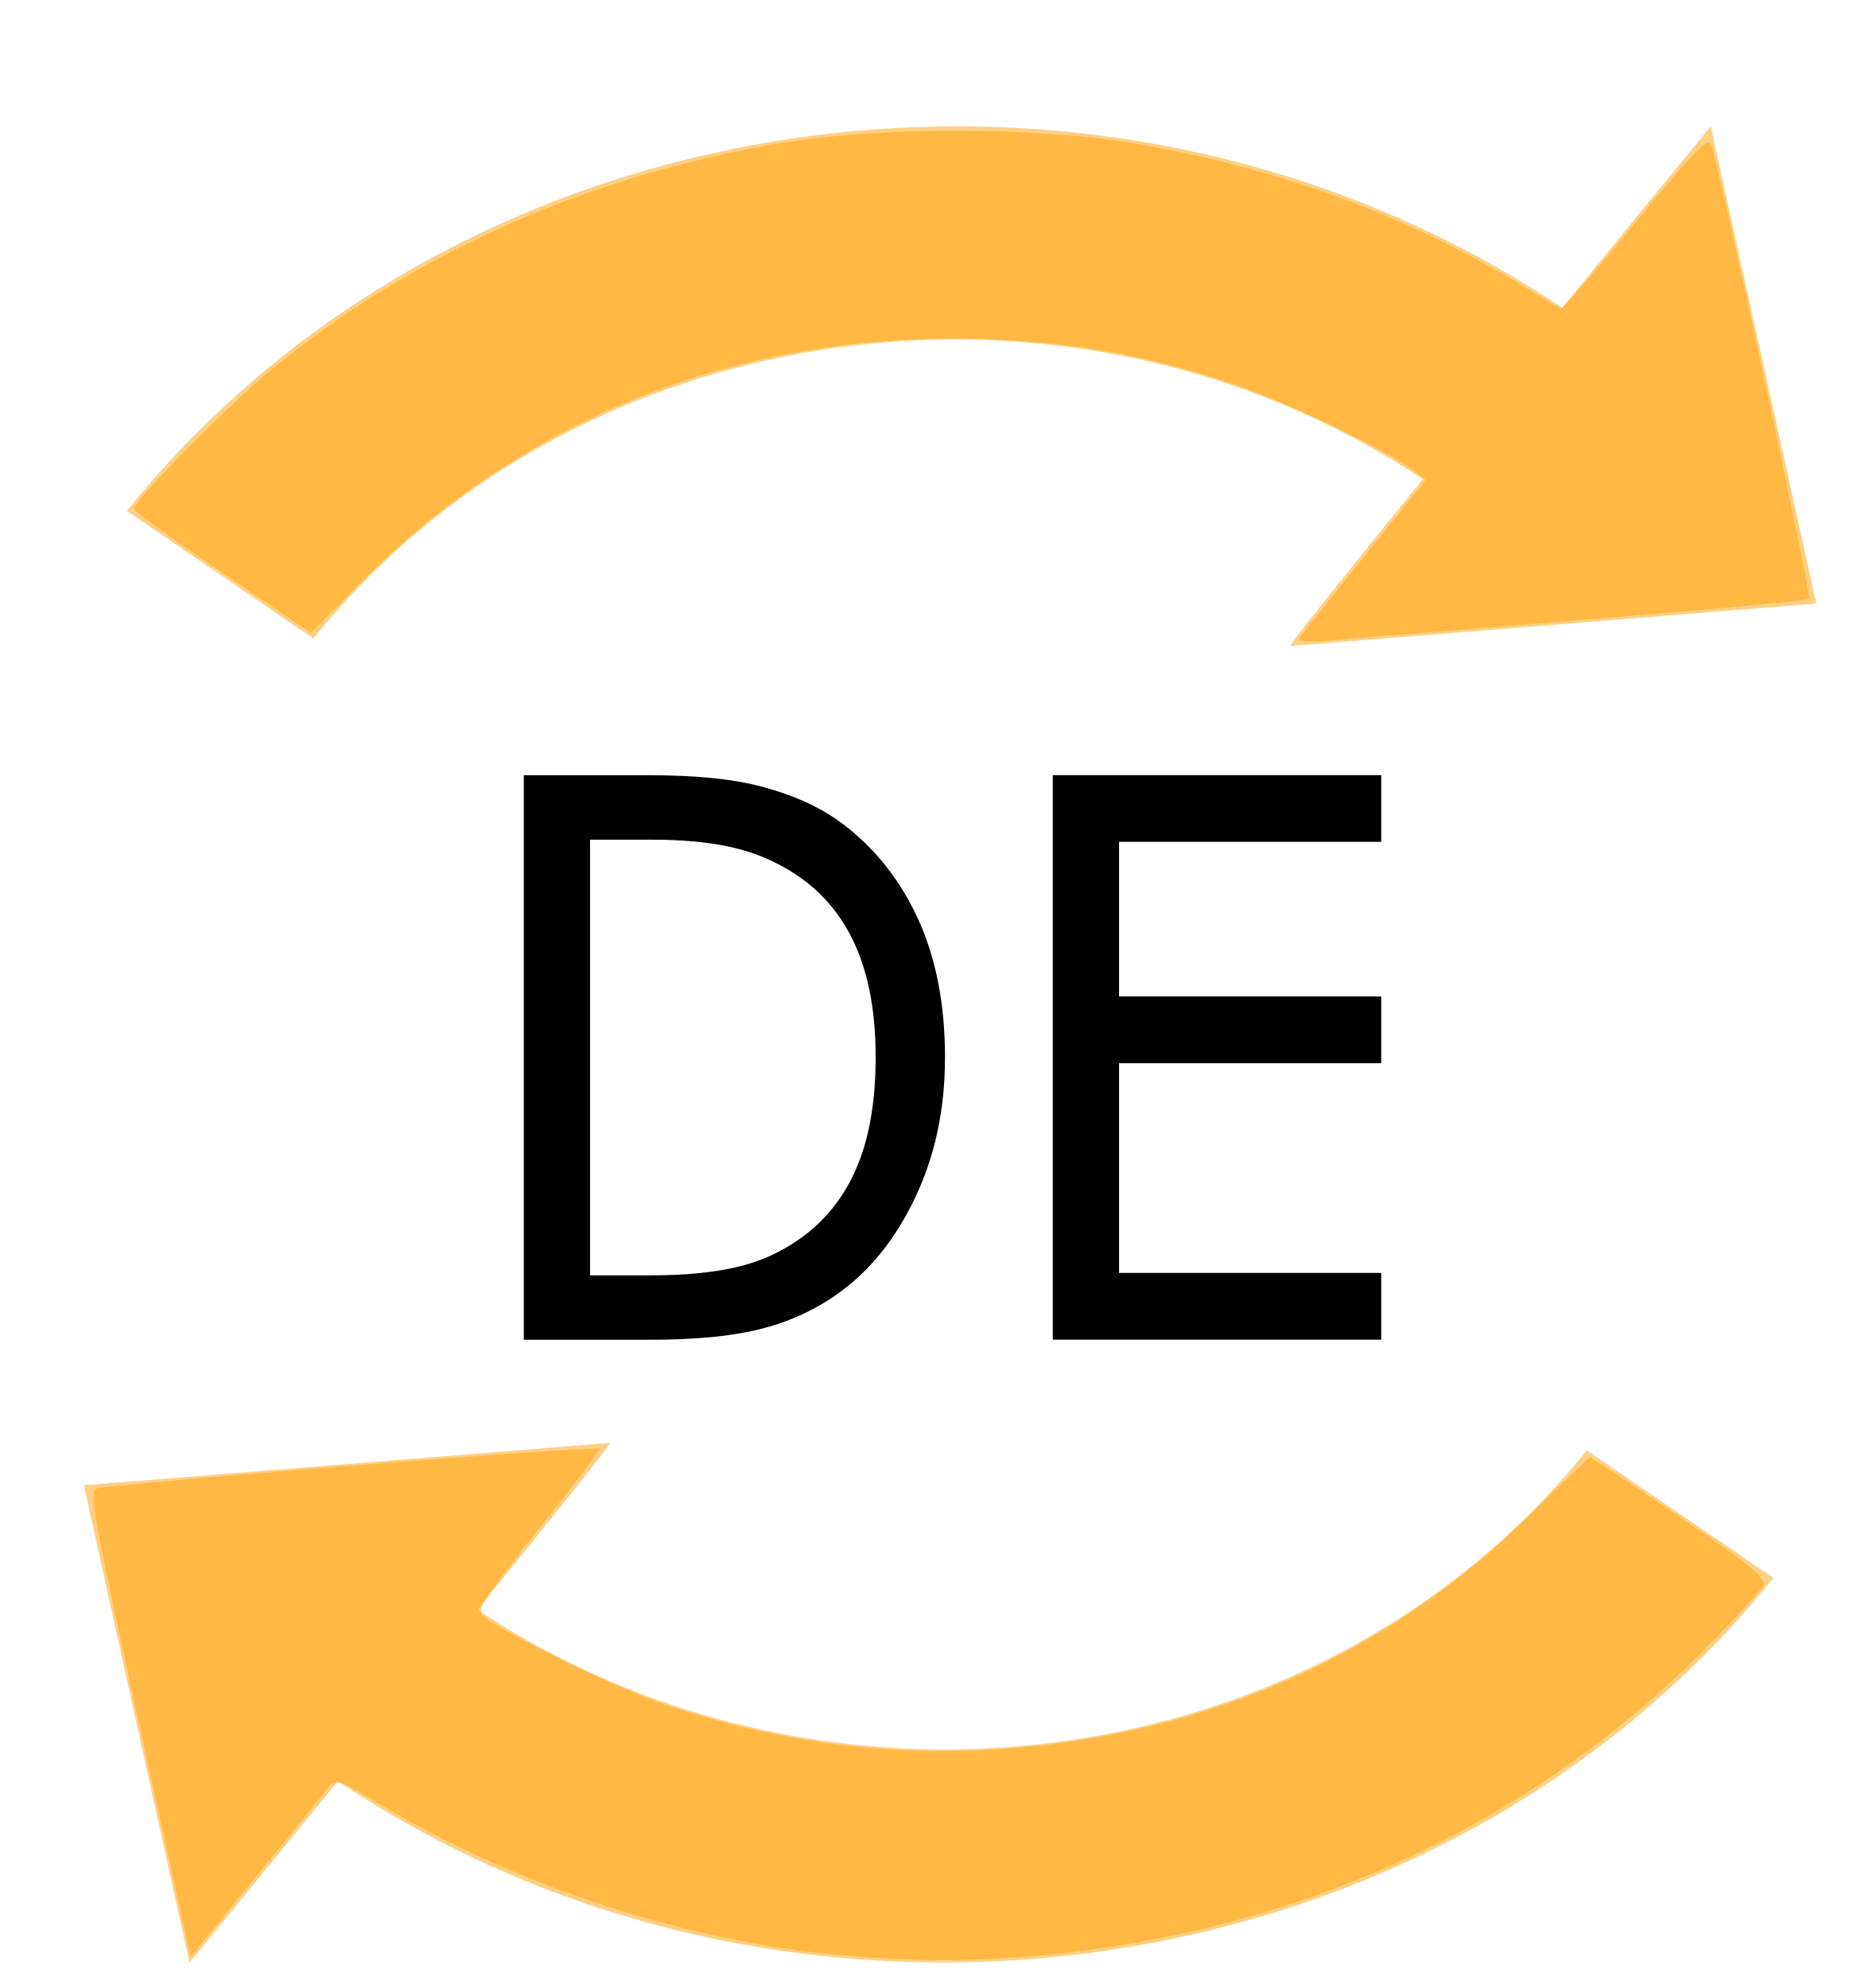
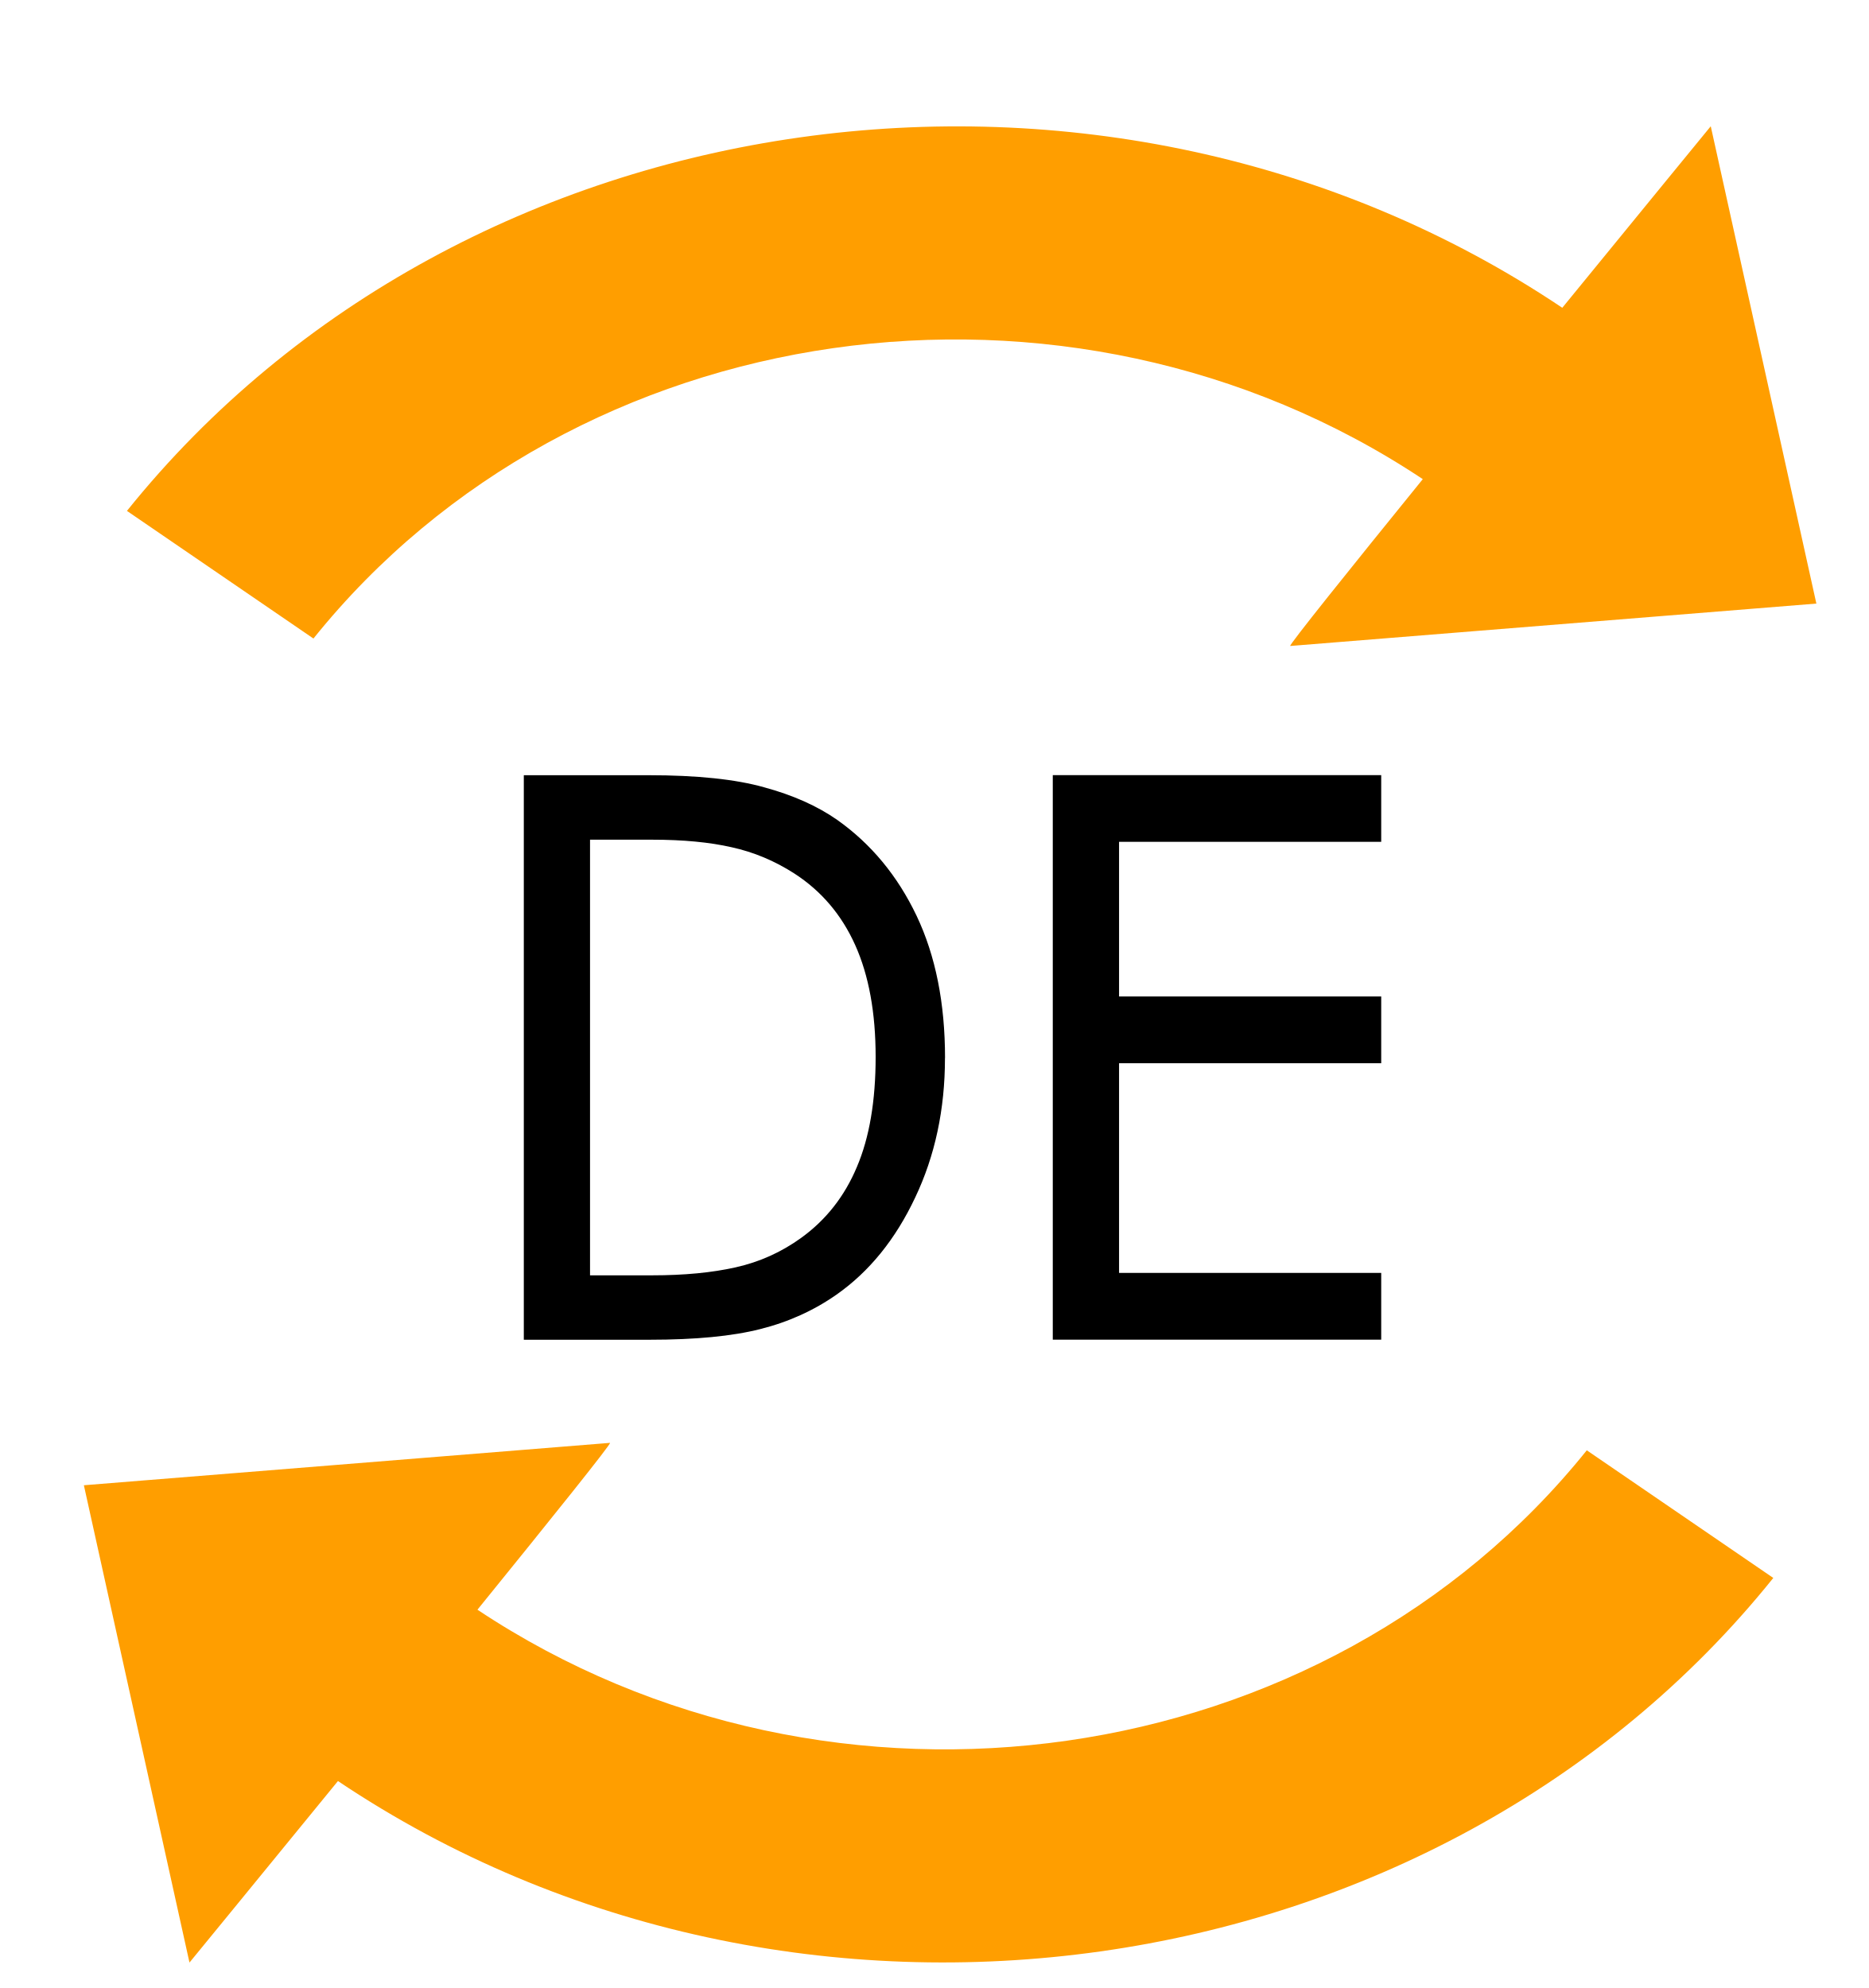
<svg xmlns="http://www.w3.org/2000/svg" width="131.809mm" height="140.242mm" viewBox="0 0 131.809 140.242" version="1.1" id="svg8" xml:space="preserve">
  <defs id="defs2" />
  <g id="layer1" transform="translate(-41.44509,-73.78181)">
-     <path id="path4518" style="color:#000000;font-style:normal;font-variant:normal;font-weight:normal;font-stretch:normal;font-size:medium;line-height:normal;font-family:sans-serif;font-variant-ligatures:normal;font-variant-position:normal;font-variant-caps:normal;font-variant-numeric:normal;font-variant-alternates:normal;font-feature-settings:normal;text-indent:0;text-align:start;text-decoration:none;text-decoration-line:none;text-decoration-style:solid;text-decoration-color:#000000;letter-spacing:normal;word-spacing:normal;text-transform:none;writing-mode:lr-tb;direction:ltr;text-orientation:mixed;dominant-baseline:auto;baseline-shift:baseline;text-anchor:start;white-space:normal;shape-padding:0;clip-rule:nonzero;display:inline;overflow:visible;visibility:visible;opacity:0.486;isolation:auto;mix-blend-mode:normal;color-interpolation:sRGB;color-interpolation-filters:linearRGB;solid-color:#000000;solid-opacity:1;vector-effect:none;fill:#ff9f00;fill-opacity:1;fill-rule:evenodd;stroke:none;stroke-width:15.734;stroke-linecap:butt;stroke-linejoin:miter;stroke-miterlimit:4;stroke-dasharray:none;stroke-dashoffset:0;stroke-opacity:1;color-rendering:auto;image-rendering:auto;shape-rendering:auto;text-rendering:auto;enable-background:accumulate" d="m 162.111,82.689 c 0,0 -4.777,5.829 -10.472,12.805 C 119.46,73.905 74.142,80.259 50.399,109.822 l -4.4e-4,5.4e-4 13.155,9.004 4.4e-4,-5.3e-4 c 18.451,-22.973 53.189,-27.9 78.246,-11.244 -5.25,6.474 -9.437,11.692 -9.353,11.77 l 37.113,-2.991 z" />
-     <path id="path388" style="color:#000000;font-style:normal;font-variant:normal;font-weight:normal;font-stretch:normal;font-size:medium;line-height:normal;font-family:sans-serif;font-variant-ligatures:normal;font-variant-position:normal;font-variant-caps:normal;font-variant-numeric:normal;font-variant-alternates:normal;font-feature-settings:normal;text-indent:0;text-align:start;text-decoration:none;text-decoration-line:none;text-decoration-style:solid;text-decoration-color:#000000;letter-spacing:normal;word-spacing:normal;text-transform:none;writing-mode:lr-tb;direction:ltr;text-orientation:mixed;dominant-baseline:auto;baseline-shift:baseline;text-anchor:start;white-space:normal;shape-padding:0;clip-rule:nonzero;display:inline;overflow:visible;visibility:visible;opacity:0.486;isolation:auto;mix-blend-mode:normal;color-interpolation:sRGB;color-interpolation-filters:linearRGB;solid-color:#000000;solid-opacity:1;vector-effect:none;fill:#ff9f00;fill-opacity:1;fill-rule:evenodd;stroke:none;stroke-width:15.734;stroke-linecap:butt;stroke-linejoin:miter;stroke-miterlimit:4;stroke-dasharray:none;stroke-dashoffset:0;stroke-opacity:1;color-rendering:auto;image-rendering:auto;shape-rendering:auto;text-rendering:auto;enable-background:accumulate" d="m 54.81,212.229 c 0,0 4.777,-5.829 10.472,-12.805 32.179,21.59 77.497,15.235 101.24,-14.327 l 4.4e-4,-5.4e-4 -13.155,-9.004 -4.4e-4,5.3e-4 c -18.451,22.973 -53.189,27.9 -78.246,11.244 5.25,-6.474 9.437,-11.692 9.353,-11.77 l -37.113,2.991 z" />
-     <path style="fill:#ff9e00;fill-opacity:0.486;stroke-width:1" d="m 346.287,170.229 c 0.476,-0.771 8.278,-10.601 17.336,-21.845 l 16.47,-20.444 -3.261,-2.539 C 370.019,120.097 342.479,106.938 328.322,102.221 306.247,94.867 287.656,91.457 264.286,90.475 199.275,87.743 140.691,110.347 96.063,155.38 L 82.84,168.723 59.277,152.723 c -12.959,-8.8 -23.563,-16.516 -23.563,-17.145 0,-2.049 24.44,-26.889 35.576,-36.158 37.178,-30.947 83.542,-51.866 135.224,-61.012 26.579,-4.704 70.394,-4.704 96.973,0 37.973,6.72 71.714,19.139 101.876,37.495 5.301,3.226 10.051,6.106 10.556,6.4 0.505,0.294 9.505,-9.997 20,-22.869 14.642,-17.957 19.327,-22.858 20.134,-21.061 1.92,4.272 27.005,120.475 26.184,121.296 -0.443,0.443 -27.002,2.905 -59.021,5.472 -32.019,2.567 -62.621,5.077 -68.005,5.578 -6.265,0.583 -9.478,0.407 -8.923,-0.49 z" id="path4130" transform="matrix(0.2645833,0,0,0.2645833,41.44509,73.78181)" />
-     <path style="fill:#ff9e00;fill-opacity:0.486;stroke-width:1" d="m 224.286,521.279 c -41.131,-3.593 -86.86,-18.533 -122.64,-40.067 -10.216,-6.148 -12.37,-6.969 -13.672,-5.208 -0.85,1.15 -9.56,11.905 -19.355,23.9 L 50.81,521.714 37.121,459.785 c -11.795,-53.36 -13.382,-62.061 -11.476,-62.889 2.696,-1.171 133.084,-11.501 133.971,-10.614 0.346,0.346 -6.892,10.009 -16.084,21.474 -13.102,16.34 -16.368,21.262 -15.112,22.775 2.675,3.223 34.361,18.924 47.295,23.435 27.705,9.663 57.414,14.071 85.714,12.72 57.297,-2.737 107.375,-24.187 146.334,-62.681 8.591,-8.488 15.867,-15.433 16.169,-15.433 0.302,0 11.08,7.175 23.95,15.945 19.48,13.273 23.185,16.349 22.112,18.354 -0.709,1.325 -7.614,8.805 -15.343,16.621 -46.542,47.065 -108.278,75.534 -177.507,81.855 -18.482,1.688 -32.97,1.669 -52.857,-0.069 z" id="path4132" transform="matrix(0.2645833,0,0,0.2645833,41.44509,73.78181)" />
+     <path id="path4518" style="color:#000000;font-style:normal;font-variant:normal;font-weight:normal;font-stretch:normal;font-size:medium;line-height:normal;font-family:sans-serif;font-variant-ligatures:normal;font-variant-position:normal;font-variant-caps:normal;font-variant-numeric:normal;font-variant-alternates:normal;font-feature-settings:normal;text-indent:0;text-align:start;text-decoration:none;text-decoration-line:none;text-decoration-style:solid;text-decoration-color:#000000;letter-spacing:normal;word-spacing:normal;text-transform:none;writing-mode:lr-tb;direction:ltr;text-orientation:mixed;dominant-baseline:auto;baseline-shift:baseline;text-anchor:start;white-space:normal;shape-padding:0;clip-rule:nonzero;display:inline;overflow:visible;visibility:visible;opacity:1;isolation:auto;mix-blend-mode:normal;color-interpolation:sRGB;color-interpolation-filters:linearRGB;solid-color:#000000;solid-opacity:1;vector-effect:none;fill:#ff9e00;fill-opacity:1;fill-rule:evenodd;stroke:none;stroke-width:15.734;stroke-linecap:butt;stroke-linejoin:miter;stroke-miterlimit:4;stroke-dasharray:none;stroke-dashoffset:0;stroke-opacity:1;color-rendering:auto;image-rendering:auto;shape-rendering:auto;text-rendering:auto;enable-background:accumulate" d="m 162.111,82.689 c 0,0 -4.777,5.829 -10.472,12.805 C 119.46,73.905 74.142,80.259 50.399,109.822 l -4.4e-4,5.4e-4 13.155,9.004 4.4e-4,-5.3e-4 c 18.451,-22.973 53.189,-27.9 78.246,-11.244 -5.25,6.474 -9.437,11.692 -9.353,11.77 l 37.113,-2.991 z" />
+     <path id="path388" style="color:#000000;font-style:normal;font-variant:normal;font-weight:normal;font-stretch:normal;font-size:medium;line-height:normal;font-family:sans-serif;font-variant-ligatures:normal;font-variant-position:normal;font-variant-caps:normal;font-variant-numeric:normal;font-variant-alternates:normal;font-feature-settings:normal;text-indent:0;text-align:start;text-decoration:none;text-decoration-line:none;text-decoration-style:solid;text-decoration-color:#000000;letter-spacing:normal;word-spacing:normal;text-transform:none;writing-mode:lr-tb;direction:ltr;text-orientation:mixed;dominant-baseline:auto;baseline-shift:baseline;text-anchor:start;white-space:normal;shape-padding:0;clip-rule:nonzero;display:inline;overflow:visible;visibility:visible;opacity:1;isolation:auto;mix-blend-mode:normal;color-interpolation:sRGB;color-interpolation-filters:linearRGB;solid-color:#000000;solid-opacity:1;vector-effect:none;fill:#ff9e00;fill-opacity:1;fill-rule:evenodd;stroke:none;stroke-width:15.734;stroke-linecap:butt;stroke-linejoin:miter;stroke-miterlimit:4;stroke-dasharray:none;stroke-dashoffset:0;stroke-opacity:1;color-rendering:auto;image-rendering:auto;shape-rendering:auto;text-rendering:auto;enable-background:accumulate" d="m 54.81,212.229 c 0,0 4.777,-5.829 10.472,-12.805 32.179,21.59 77.497,15.235 101.24,-14.327 l 4.4e-4,-5.4e-4 -13.155,-9.004 -4.4e-4,5.3e-4 c -18.451,22.973 -53.189,27.9 -78.246,11.244 5.25,-6.474 9.437,-11.692 9.353,-11.77 l -37.113,2.991 z" />
    <g aria-label="DE" style="font-size:10.583px;line-height:1.25;font-family:sans-serif;letter-spacing:0px;word-spacing:0px;stroke-width:0.265" id="text4557" transform="matrix(4.570034,0,0,5.175382,-317.844,-553.9991)">
      <path d="m 93.203,135.723 q 0,1.049 -0.46,1.902 -0.455,0.853 -1.214,1.323 -0.527,0.326 -1.178,0.47 -0.646,0.145 -1.705,0.145 h -1.943 v -7.695 h 1.922 q 1.127,0 1.788,0.165 0.667,0.16 1.127,0.444 0.785,0.491 1.225,1.307 0.439,0.816 0.439,1.938 z m -1.07,-0.015 q 0,-0.904 -0.315,-1.524 -0.315,-0.62 -0.941,-0.977 -0.455,-0.258 -0.966,-0.357 -0.512,-0.103 -1.225,-0.103 h -0.961 v 5.938 h 0.961 q 0.739,0 1.287,-0.109 0.553,-0.109 1.013,-0.403 0.574,-0.367 0.858,-0.966 0.289,-0.599 0.289,-1.499 z" style="stroke-width:0.265" id="path4559" />
      <path d="m 99.936,139.562 h -5.069 v -7.695 h 5.069 v 0.909 h -4.046 v 2.108 h 4.046 v 0.91 h -4.046 v 2.858 h 4.046 z" style="stroke-width:0.265" id="path4561" />
    </g>
  </g>
</svg>
